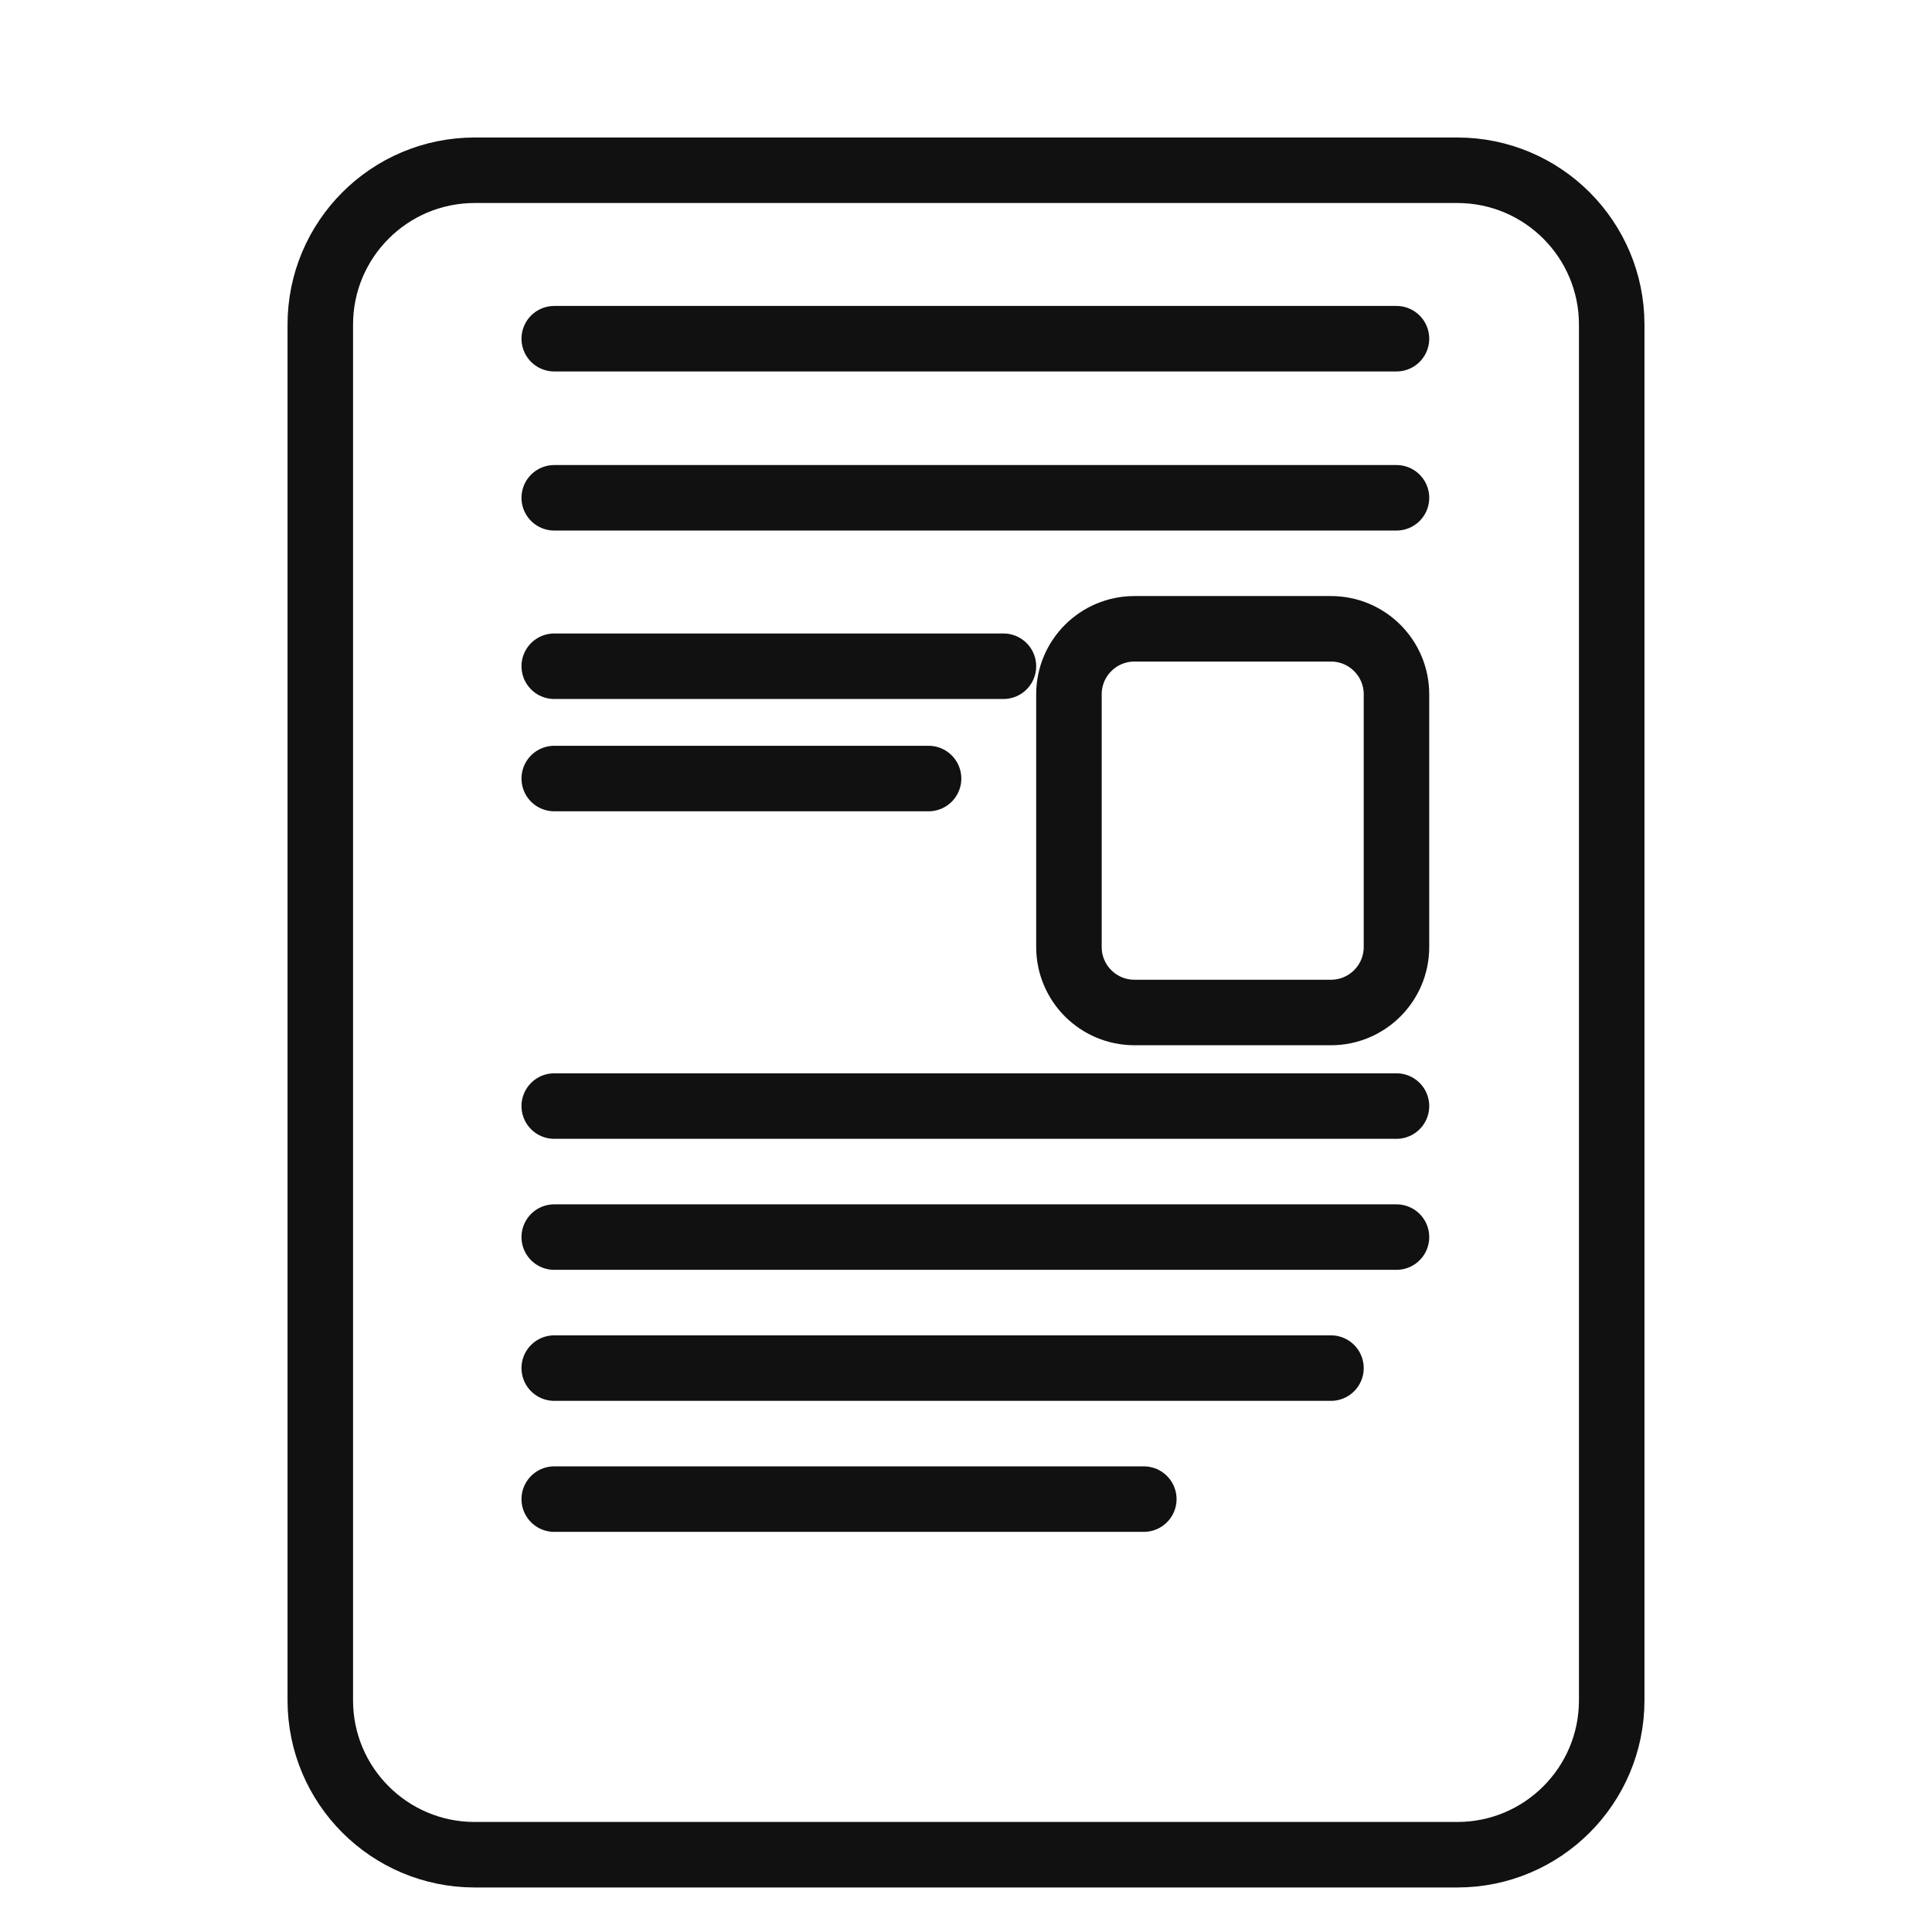
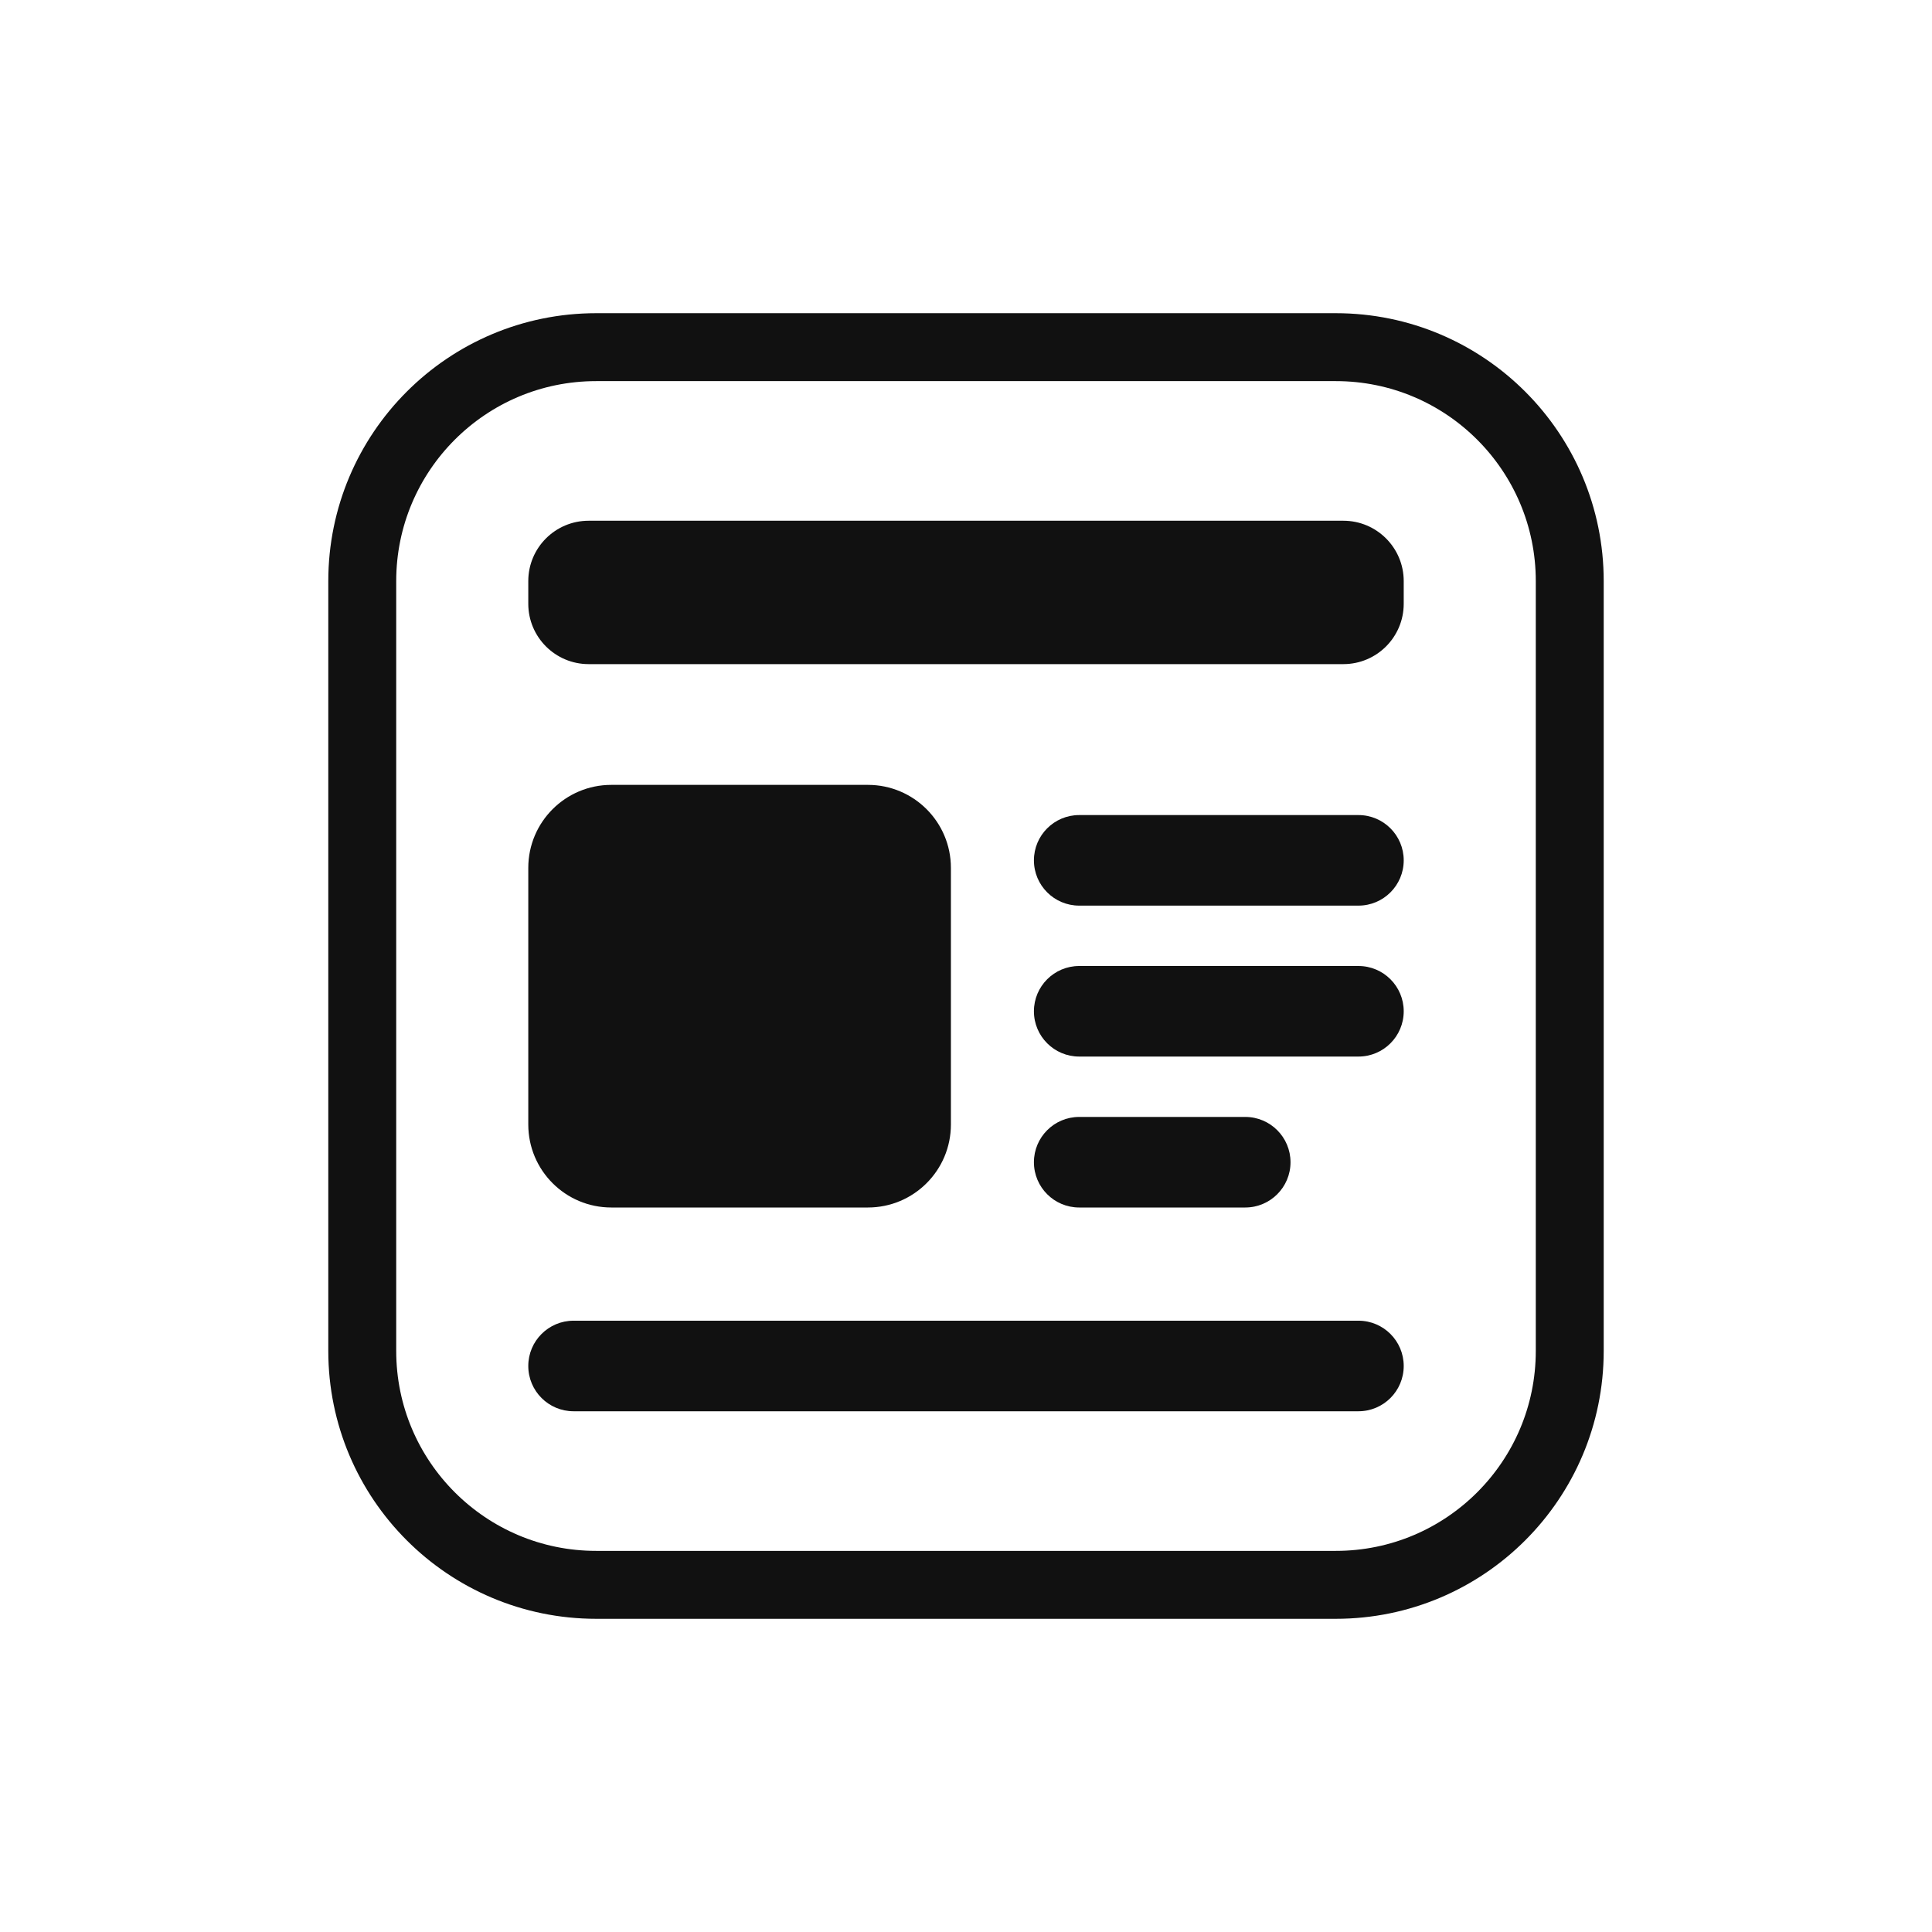
<svg xmlns="http://www.w3.org/2000/svg" width="512" height="512" viewBox="0 0 512 512" fill="none">
-   <g transform="translate(256 246) scale(1.24)" stroke="#111111" stroke-width="14" stroke-linejoin="round" stroke-linecap="round">
-     <rect x="-138" y="-162" width="276" height="360" rx="33" />
-     <path d="M-88 -126H92" />
-     <path d="M-88 -92H92" />
-     <path d="M-88 -56H8" />
-     <path d="M-88 -32H-8" />
-     <rect x="22" y="-64" width="70" height="82" rx="14" />
-     <path d="M-88 38H92" />
-     <path d="M-88 66H92" />
-     <path d="M-88 94H78" />
-     <path d="M-88 122H38" />
-   </g>
+   <rect x="96" y="92" width="320" height="328" rx="62" fill="none" stroke="#111111" stroke-width="18" />
+   <rect x="140" y="138" width="232" height="38" rx="16" fill="#111111" />
+   <rect x="140" y="208" width="112" height="112" rx="22" fill="#111111" />
+   <rect x="274" y="216" width="98" height="24" rx="12" fill="#111111" />
+   <rect x="274" y="256" width="98" height="24" rx="12" fill="#111111" />
+   <rect x="274" y="296" width="68" height="24" rx="12" fill="#111111" />
+   <rect x="140" y="350" width="232" height="24" rx="12" fill="#111111" />
</svg>
